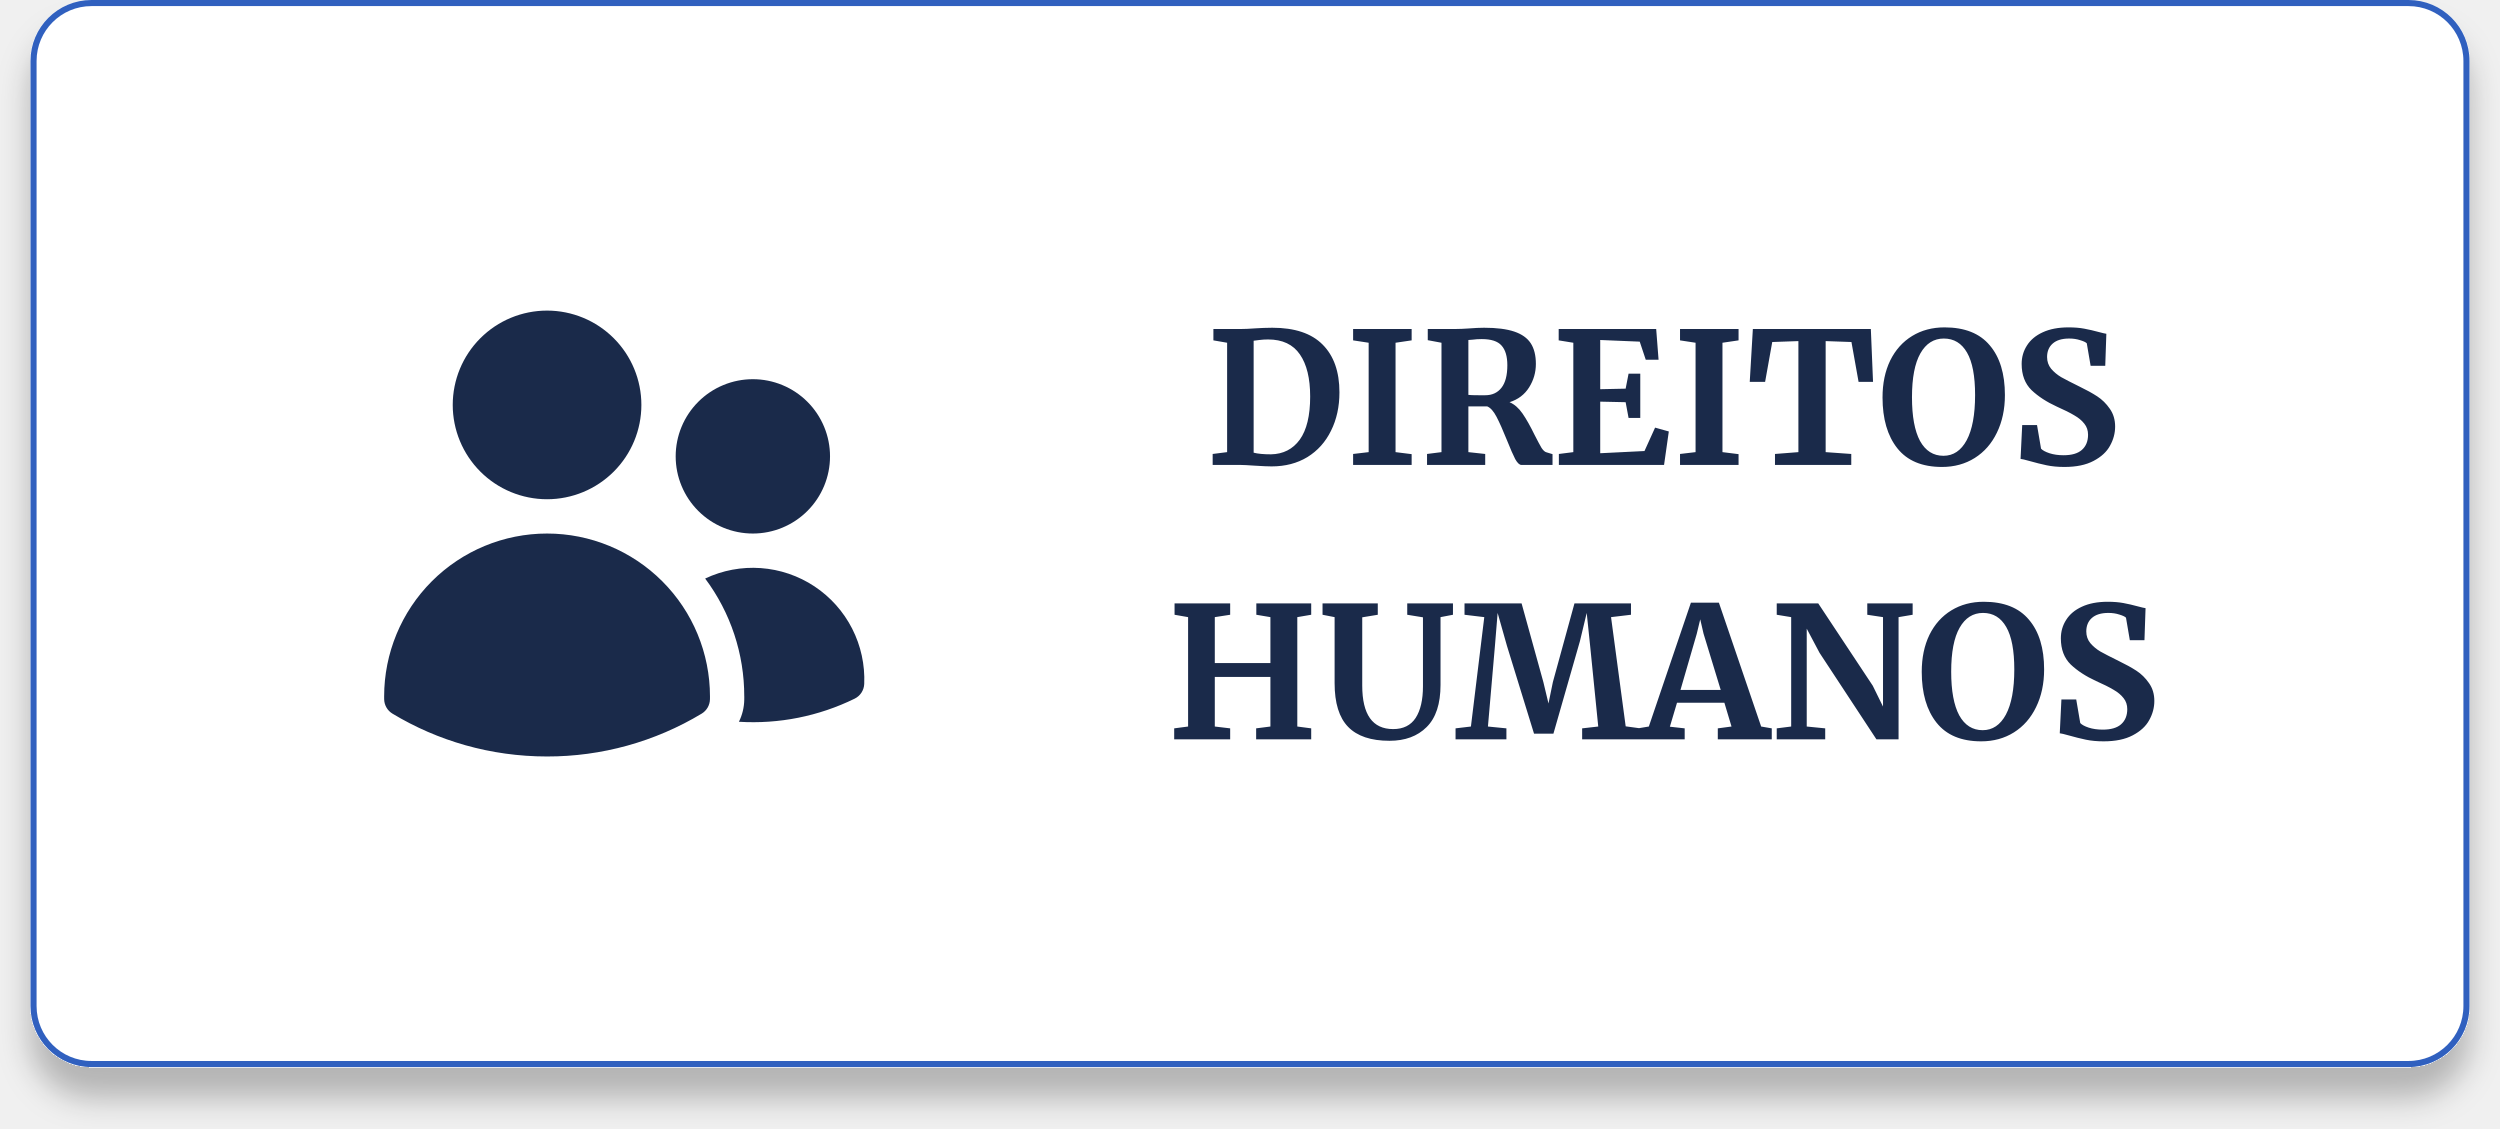
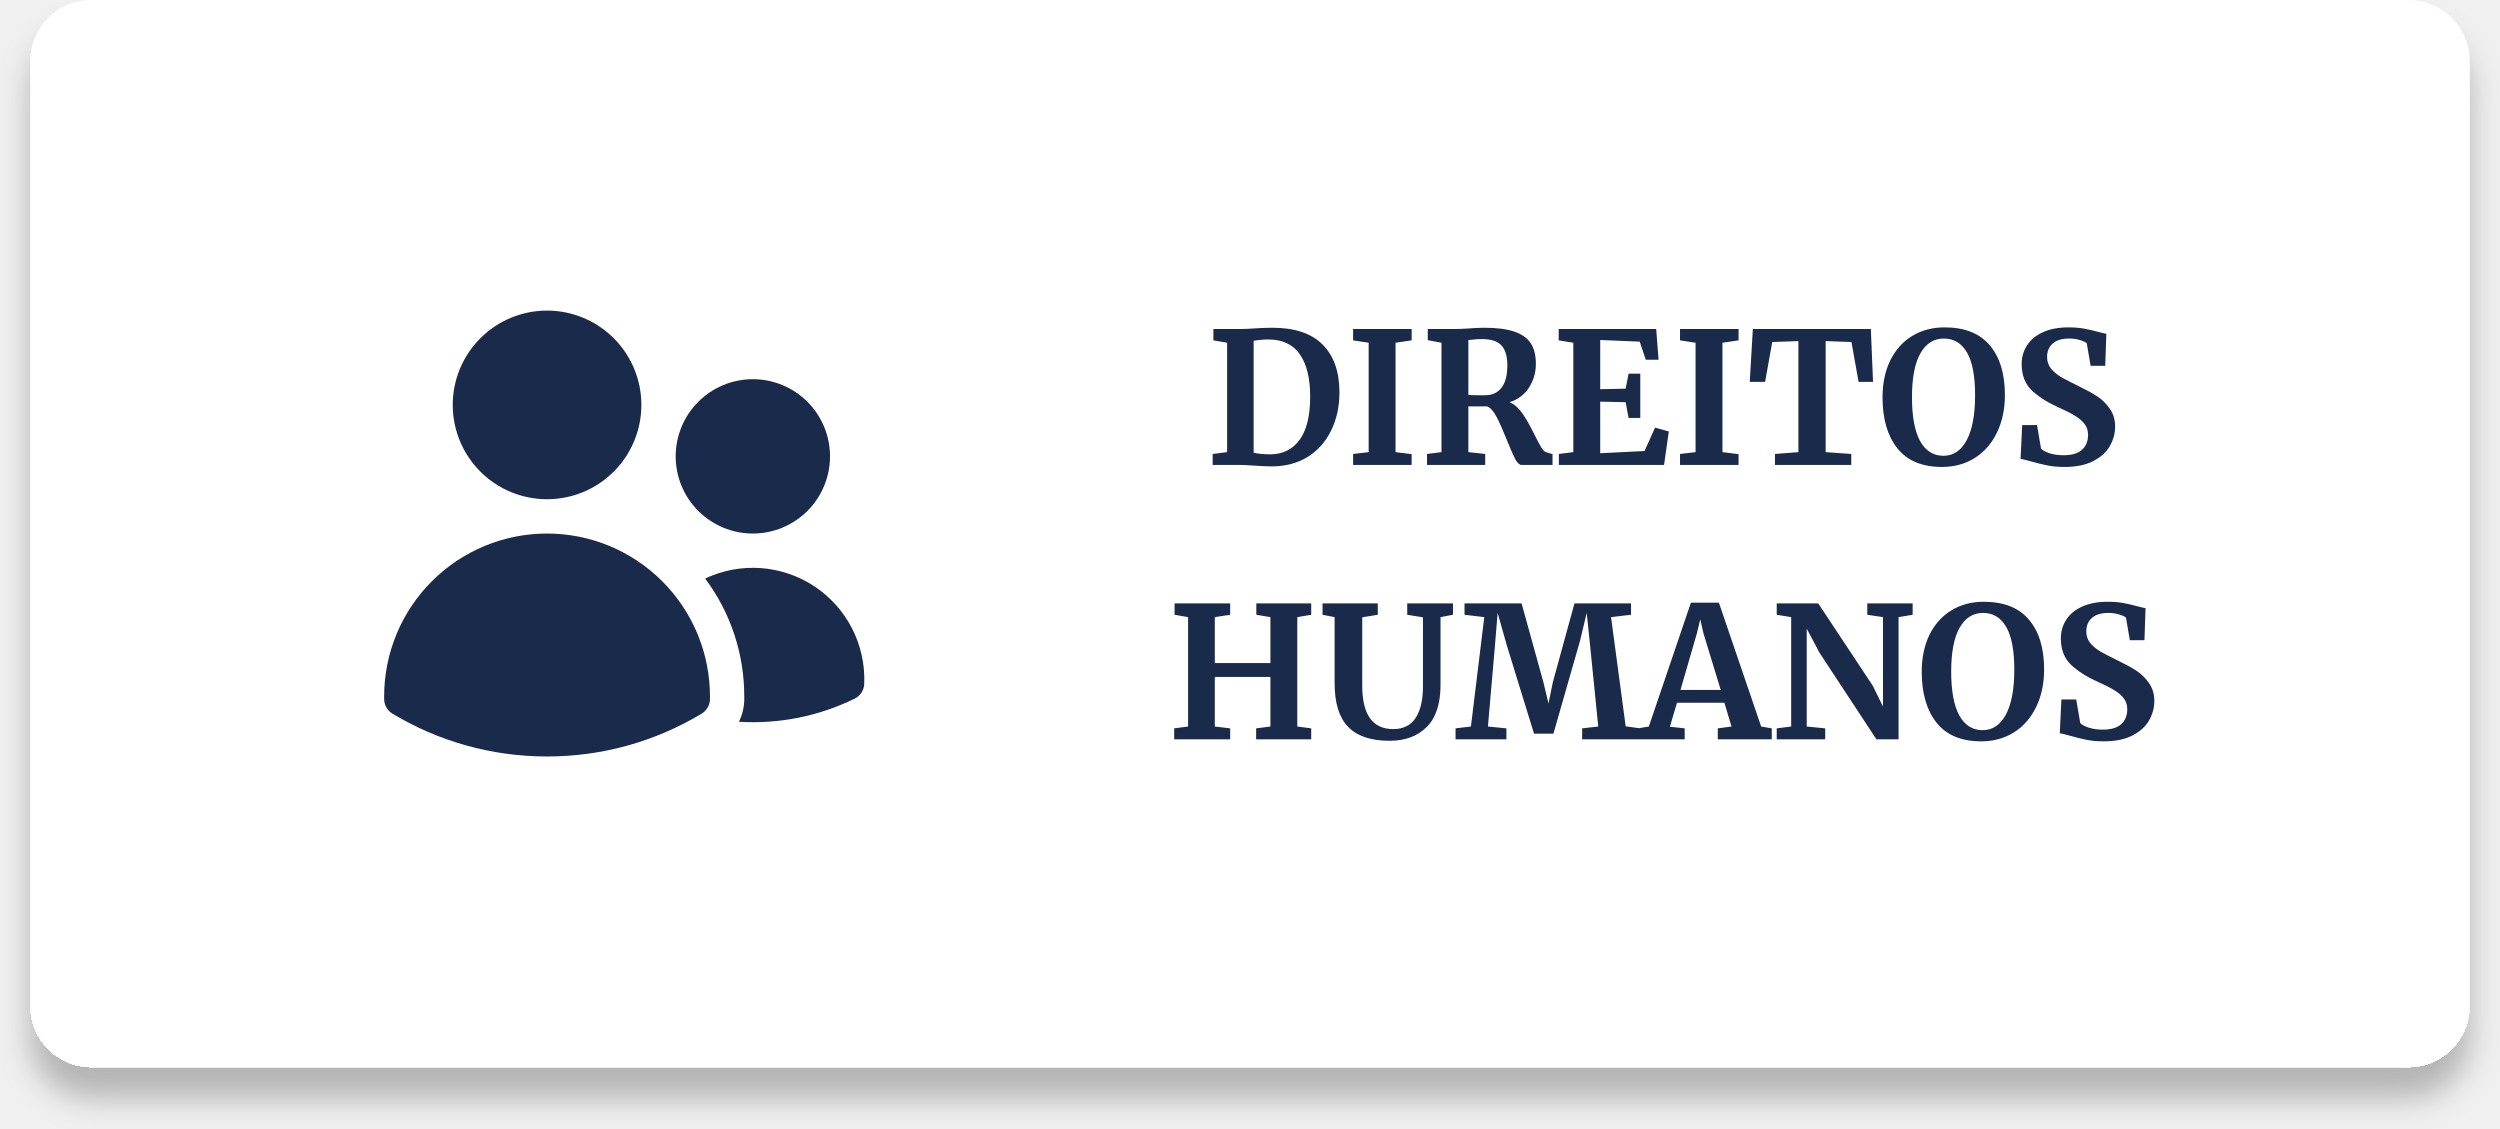
<svg xmlns="http://www.w3.org/2000/svg" width="328" height="148" viewBox="0 0 328 148" fill="none">
  <g filter="url(#filter0_d_632_105)">
    <rect x="4" width="320" height="140" rx="8" fill="white" />
-     <rect x="4.4" y="0.4" width="319.2" height="139.2" rx="7.6" stroke="#3060BF" stroke-width="0.8" />
  </g>
  <path d="M160.998 44.968L159.198 44.656V43.168H162.702C163.23 43.168 163.942 43.136 164.838 43.072C165.046 43.056 165.358 43.04 165.774 43.024C166.206 43.008 166.59 43 166.926 43C169.87 43 172.07 43.736 173.526 45.208C174.998 46.68 175.734 48.768 175.734 51.472C175.734 53.36 175.366 55.04 174.63 56.512C173.91 57.984 172.878 59.136 171.534 59.968C170.19 60.784 168.622 61.192 166.83 61.192C166.366 61.192 165.638 61.16 164.646 61.096C163.718 61.032 163.086 61 162.75 61H159.102V59.56L160.998 59.32V44.968ZM164.478 59.392C165.022 59.536 165.782 59.608 166.758 59.608C168.358 59.576 169.614 58.936 170.526 57.688C171.438 56.424 171.894 54.536 171.894 52.024C171.894 49.64 171.446 47.8 170.55 46.504C169.654 45.192 168.262 44.536 166.374 44.536C165.974 44.536 165.59 44.56 165.222 44.608C164.87 44.656 164.622 44.688 164.478 44.704V59.392ZM179.568 44.968L177.528 44.656V43.168H185.208V44.656L183.096 44.968V59.32L185.208 59.584V61H177.528V59.56L179.568 59.32V44.968ZM187.227 59.56L189.123 59.32V44.968L187.323 44.632V43.168H190.803C191.107 43.168 191.443 43.16 191.811 43.144C192.179 43.128 192.459 43.112 192.651 43.096C193.483 43.032 194.171 43 194.715 43C196.363 43 197.683 43.168 198.675 43.504C199.667 43.84 200.387 44.352 200.835 45.04C201.283 45.728 201.507 46.632 201.507 47.752C201.507 48.856 201.211 49.88 200.619 50.824C200.027 51.768 199.171 52.416 198.051 52.768C198.691 53.04 199.259 53.536 199.755 54.256C200.251 54.976 200.779 55.912 201.339 57.064C201.739 57.848 202.043 58.416 202.251 58.768C202.475 59.104 202.691 59.296 202.899 59.344L203.691 59.584V61H199.611C199.355 61 199.083 60.744 198.795 60.232C198.523 59.704 198.163 58.88 197.715 57.76C197.187 56.448 196.731 55.424 196.347 54.688C195.963 53.952 195.555 53.496 195.123 53.32H192.651V59.32L194.859 59.56V61H187.227V59.56ZM194.859 51.856C195.771 51.856 196.483 51.528 196.995 50.872C197.507 50.216 197.763 49.232 197.763 47.92C197.763 46.752 197.507 45.888 196.995 45.328C196.499 44.768 195.635 44.488 194.403 44.488C193.955 44.488 193.571 44.512 193.251 44.56C192.947 44.592 192.747 44.608 192.651 44.608V51.808C192.843 51.84 193.307 51.856 194.043 51.856H194.859ZM206.42 44.968L204.5 44.656V43.168H217.292L217.604 47.2H215.924L215.132 44.824L209.948 44.608V51.064L213.284 50.992L213.668 49.024H215.204V54.832H213.668L213.284 52.768L209.948 52.696V59.464L215.756 59.176L217.148 56.104L218.948 56.608L218.324 61H204.524V59.56L206.42 59.32V44.968ZM222.459 44.968L220.419 44.656V43.168H228.099V44.656L225.987 44.968V59.32L228.099 59.584V61H220.419V59.56L222.459 59.32V44.968ZM235.95 44.752L232.518 44.872L231.582 50.104H229.566L229.974 43.168H245.454L245.742 50.104H243.846L242.91 44.872L239.526 44.752V59.32L242.886 59.56V61H232.878V59.56L235.95 59.32V44.752ZM254.788 61.264C252.18 61.264 250.228 60.448 248.932 58.816C247.636 57.184 246.988 54.96 246.988 52.144C246.988 50.304 247.324 48.688 247.996 47.296C248.684 45.904 249.644 44.832 250.876 44.08C252.108 43.328 253.524 42.952 255.124 42.952C257.764 42.952 259.74 43.736 261.052 45.304C262.38 46.856 263.044 49.032 263.044 51.832C263.044 53.688 262.692 55.336 261.988 56.776C261.3 58.2 260.332 59.304 259.084 60.088C257.836 60.872 256.404 61.264 254.788 61.264ZM255.028 44.416C253.716 44.416 252.692 45.064 251.956 46.36C251.22 47.656 250.852 49.576 250.852 52.12C250.852 54.632 251.204 56.544 251.908 57.856C252.628 59.152 253.652 59.8 254.98 59.8C256.276 59.8 257.292 59.12 258.028 57.76C258.764 56.384 259.132 54.408 259.132 51.832C259.132 49.336 258.78 47.48 258.076 46.264C257.372 45.032 256.356 44.416 255.028 44.416ZM270.857 61.264C269.993 61.264 269.217 61.192 268.529 61.048C267.841 60.904 267.073 60.712 266.225 60.472C265.665 60.312 265.289 60.224 265.097 60.208L265.313 55.768H267.257L267.785 58.864C267.993 59.088 268.361 59.288 268.889 59.464C269.433 59.64 270.049 59.728 270.737 59.728C271.809 59.728 272.609 59.496 273.137 59.032C273.681 58.552 273.953 57.888 273.953 57.04C273.953 56.48 273.793 56 273.473 55.6C273.153 55.184 272.713 54.816 272.153 54.496C271.593 54.16 270.825 53.776 269.849 53.344C268.521 52.736 267.417 52.016 266.537 51.184C265.673 50.336 265.241 49.192 265.241 47.752C265.241 46.856 265.473 46.048 265.937 45.328C266.401 44.592 267.089 44.016 268.001 43.6C268.929 43.168 270.057 42.952 271.385 42.952C272.169 42.952 272.857 43.008 273.449 43.12C274.057 43.232 274.713 43.384 275.417 43.576C275.833 43.688 276.145 43.76 276.353 43.792L276.209 47.992H274.289L273.785 45.04C273.641 44.896 273.353 44.76 272.921 44.632C272.489 44.488 272.009 44.416 271.481 44.416C270.521 44.416 269.793 44.64 269.297 45.088C268.817 45.52 268.577 46.104 268.577 46.84C268.577 47.432 268.753 47.944 269.105 48.376C269.473 48.808 269.913 49.176 270.425 49.48C270.937 49.768 271.745 50.184 272.849 50.728C273.745 51.16 274.513 51.584 275.153 52C275.793 52.416 276.345 52.96 276.809 53.632C277.273 54.288 277.505 55.064 277.505 55.96C277.505 56.84 277.281 57.68 276.833 58.48C276.401 59.28 275.681 59.944 274.673 60.472C273.681 61 272.409 61.264 270.857 61.264ZM155.878 80.968L154.102 80.656V79.168H161.398V80.656L159.382 80.968V86.992H166.678V80.968L164.83 80.656V79.168H172.03V80.656L170.206 80.968V95.32L172.03 95.56V97H164.806V95.56L166.678 95.32V88.816H159.382V95.32L161.398 95.56V97H154.054V95.56L155.878 95.32V80.968ZM182.301 97.192C179.869 97.192 178.061 96.584 176.877 95.368C175.693 94.152 175.101 92.24 175.101 89.632V80.968L173.517 80.656V79.168H180.765V80.656L178.725 80.992V89.944C178.725 93.752 180.077 95.656 182.781 95.656C184.109 95.656 185.093 95.168 185.733 94.192C186.373 93.2 186.693 91.816 186.693 90.04V80.992L184.629 80.656V79.168H190.629V80.656L188.997 80.968V89.848C188.997 92.344 188.389 94.192 187.173 95.392C185.973 96.592 184.349 97.192 182.301 97.192ZM194.737 80.968L192.145 80.656V79.168H199.633L202.489 89.488L203.161 92.296L203.737 89.488L206.569 79.168H213.985V80.656L211.369 80.968L213.289 95.296L215.233 95.56V97H207.577V95.56L209.689 95.32L208.633 84.808L208.177 80.416L207.289 84.112L203.809 96.256H201.265L197.713 84.736L196.489 80.416L196.129 84.808L195.217 95.32L197.641 95.56V97H190.969V95.56L192.985 95.32L194.737 80.968ZM221.847 79.072H225.519L231.063 95.32L232.455 95.56V97H225.375V95.56L227.175 95.32L226.239 92.2H220.023L219.087 95.344L221.031 95.56V97H214.911L214.887 95.56L216.327 95.32L221.847 79.072ZM223.503 83.128L223.071 81.256L222.615 83.152L220.479 90.52H225.759L223.503 83.128ZM235.003 80.968L233.107 80.656V79.168H238.555L245.707 89.968L247.051 92.704V80.968L244.987 80.656V79.168H250.939V80.656L249.091 80.968V97H246.187L238.723 85.648L237.043 82.48V95.32L239.467 95.56V97H233.107V95.56L235.003 95.32V80.968ZM259.932 97.264C257.324 97.264 255.372 96.448 254.076 94.816C252.78 93.184 252.132 90.96 252.132 88.144C252.132 86.304 252.468 84.688 253.14 83.296C253.828 81.904 254.788 80.832 256.02 80.08C257.252 79.328 258.668 78.952 260.268 78.952C262.908 78.952 264.884 79.736 266.196 81.304C267.524 82.856 268.188 85.032 268.188 87.832C268.188 89.688 267.836 91.336 267.132 92.776C266.444 94.2 265.476 95.304 264.228 96.088C262.98 96.872 261.548 97.264 259.932 97.264ZM260.172 80.416C258.86 80.416 257.836 81.064 257.1 82.36C256.364 83.656 255.996 85.576 255.996 88.12C255.996 90.632 256.348 92.544 257.052 93.856C257.772 95.152 258.796 95.8 260.124 95.8C261.42 95.8 262.436 95.12 263.172 93.76C263.908 92.384 264.276 90.408 264.276 87.832C264.276 85.336 263.924 83.48 263.22 82.264C262.516 81.032 261.5 80.416 260.172 80.416ZM276.001 97.264C275.137 97.264 274.361 97.192 273.673 97.048C272.985 96.904 272.217 96.712 271.369 96.472C270.809 96.312 270.433 96.224 270.241 96.208L270.457 91.768H272.401L272.929 94.864C273.137 95.088 273.505 95.288 274.033 95.464C274.577 95.64 275.193 95.728 275.881 95.728C276.953 95.728 277.753 95.496 278.281 95.032C278.825 94.552 279.097 93.888 279.097 93.04C279.097 92.48 278.937 92 278.617 91.6C278.297 91.184 277.857 90.816 277.297 90.496C276.737 90.16 275.969 89.776 274.993 89.344C273.665 88.736 272.561 88.016 271.681 87.184C270.817 86.336 270.385 85.192 270.385 83.752C270.385 82.856 270.617 82.048 271.081 81.328C271.545 80.592 272.233 80.016 273.145 79.6C274.073 79.168 275.201 78.952 276.529 78.952C277.313 78.952 278.001 79.008 278.593 79.12C279.201 79.232 279.857 79.384 280.561 79.576C280.977 79.688 281.289 79.76 281.497 79.792L281.353 83.992H279.433L278.929 81.04C278.785 80.896 278.497 80.76 278.065 80.632C277.633 80.488 277.153 80.416 276.625 80.416C275.665 80.416 274.937 80.64 274.441 81.088C273.961 81.52 273.721 82.104 273.721 82.84C273.721 83.432 273.897 83.944 274.249 84.376C274.617 84.808 275.057 85.176 275.569 85.48C276.081 85.768 276.889 86.184 277.993 86.728C278.889 87.16 279.657 87.584 280.297 88C280.937 88.416 281.489 88.96 281.953 89.632C282.417 90.288 282.649 91.064 282.649 91.96C282.649 92.84 282.425 93.68 281.977 94.48C281.545 95.28 280.825 95.944 279.817 96.472C278.825 97 277.553 97.264 276.001 97.264Z" fill="#1A2A4A" />
  <path d="M59.399 53.125C59.399 49.843 60.703 46.695 63.023 44.375C65.344 42.054 68.492 40.75 71.774 40.75C75.056 40.75 78.204 42.054 80.524 44.375C82.845 46.695 84.149 49.843 84.149 53.125C84.149 56.407 82.845 59.555 80.524 61.875C78.204 64.196 75.056 65.5 71.774 65.5C68.492 65.5 65.344 64.196 63.023 61.875C60.703 59.555 59.399 56.407 59.399 53.125ZM88.649 59.875C88.649 58.545 88.911 57.229 89.42 56C89.928 54.772 90.674 53.656 91.615 52.715C92.555 51.775 93.671 51.029 94.899 50.521C96.128 50.012 97.444 49.75 98.774 49.75C100.104 49.75 101.42 50.012 102.649 50.521C103.877 51.029 104.993 51.775 105.933 52.715C106.874 53.656 107.619 54.772 108.128 56C108.637 57.229 108.899 58.545 108.899 59.875C108.899 62.56 107.832 65.136 105.933 67.034C104.035 68.933 101.459 70 98.774 70C96.089 70 93.513 68.933 91.615 67.034C89.716 65.136 88.649 62.56 88.649 59.875ZM50.399 91.375C50.399 85.706 52.651 80.269 56.66 76.261C60.668 72.252 66.105 70 71.774 70C77.443 70 82.88 72.252 86.888 76.261C90.897 80.269 93.149 85.706 93.149 91.375V91.384L93.146 91.741C93.14 92.123 93.036 92.496 92.846 92.827C92.655 93.157 92.384 93.434 92.057 93.631C85.934 97.318 78.921 99.261 71.774 99.25C64.358 99.25 57.416 97.198 51.494 93.631C51.166 93.434 50.894 93.158 50.703 92.827C50.512 92.497 50.409 92.123 50.402 91.741L50.399 91.375ZM97.649 91.384L97.646 91.816C97.629 92.816 97.39 93.8 96.947 94.696C102.184 95.019 107.415 93.975 112.127 91.666C112.491 91.488 112.801 91.215 113.023 90.875C113.244 90.535 113.37 90.142 113.387 89.737C113.493 87.221 112.947 84.72 111.803 82.476C110.658 80.233 108.954 78.323 106.855 76.931C104.755 75.54 102.332 74.715 99.82 74.534C97.308 74.354 94.792 74.826 92.516 75.904C95.856 80.37 97.656 85.799 97.646 91.375L97.649 91.384Z" fill="#1A2A4A" />
  <defs>
    <filter id="filter0_d_632_105" x="0" y="0" width="328" height="148" filterUnits="userSpaceOnUse" color-interpolation-filters="sRGB">
      <feFlood flood-opacity="0" result="BackgroundImageFix" />
      <feColorMatrix in="SourceAlpha" type="matrix" values="0 0 0 0 0 0 0 0 0 0 0 0 0 0 0 0 0 0 127 0" result="hardAlpha" />
      <feOffset dy="4" />
      <feGaussianBlur stdDeviation="2" />
      <feComposite in2="hardAlpha" operator="out" />
      <feColorMatrix type="matrix" values="0 0 0 0 0 0 0 0 0 0 0 0 0 0 0 0 0 0 0.25 0" />
      <feBlend mode="normal" in2="BackgroundImageFix" result="effect1_dropShadow_632_105" />
      <feBlend mode="normal" in="SourceGraphic" in2="effect1_dropShadow_632_105" result="shape" />
    </filter>
  </defs>
</svg>
